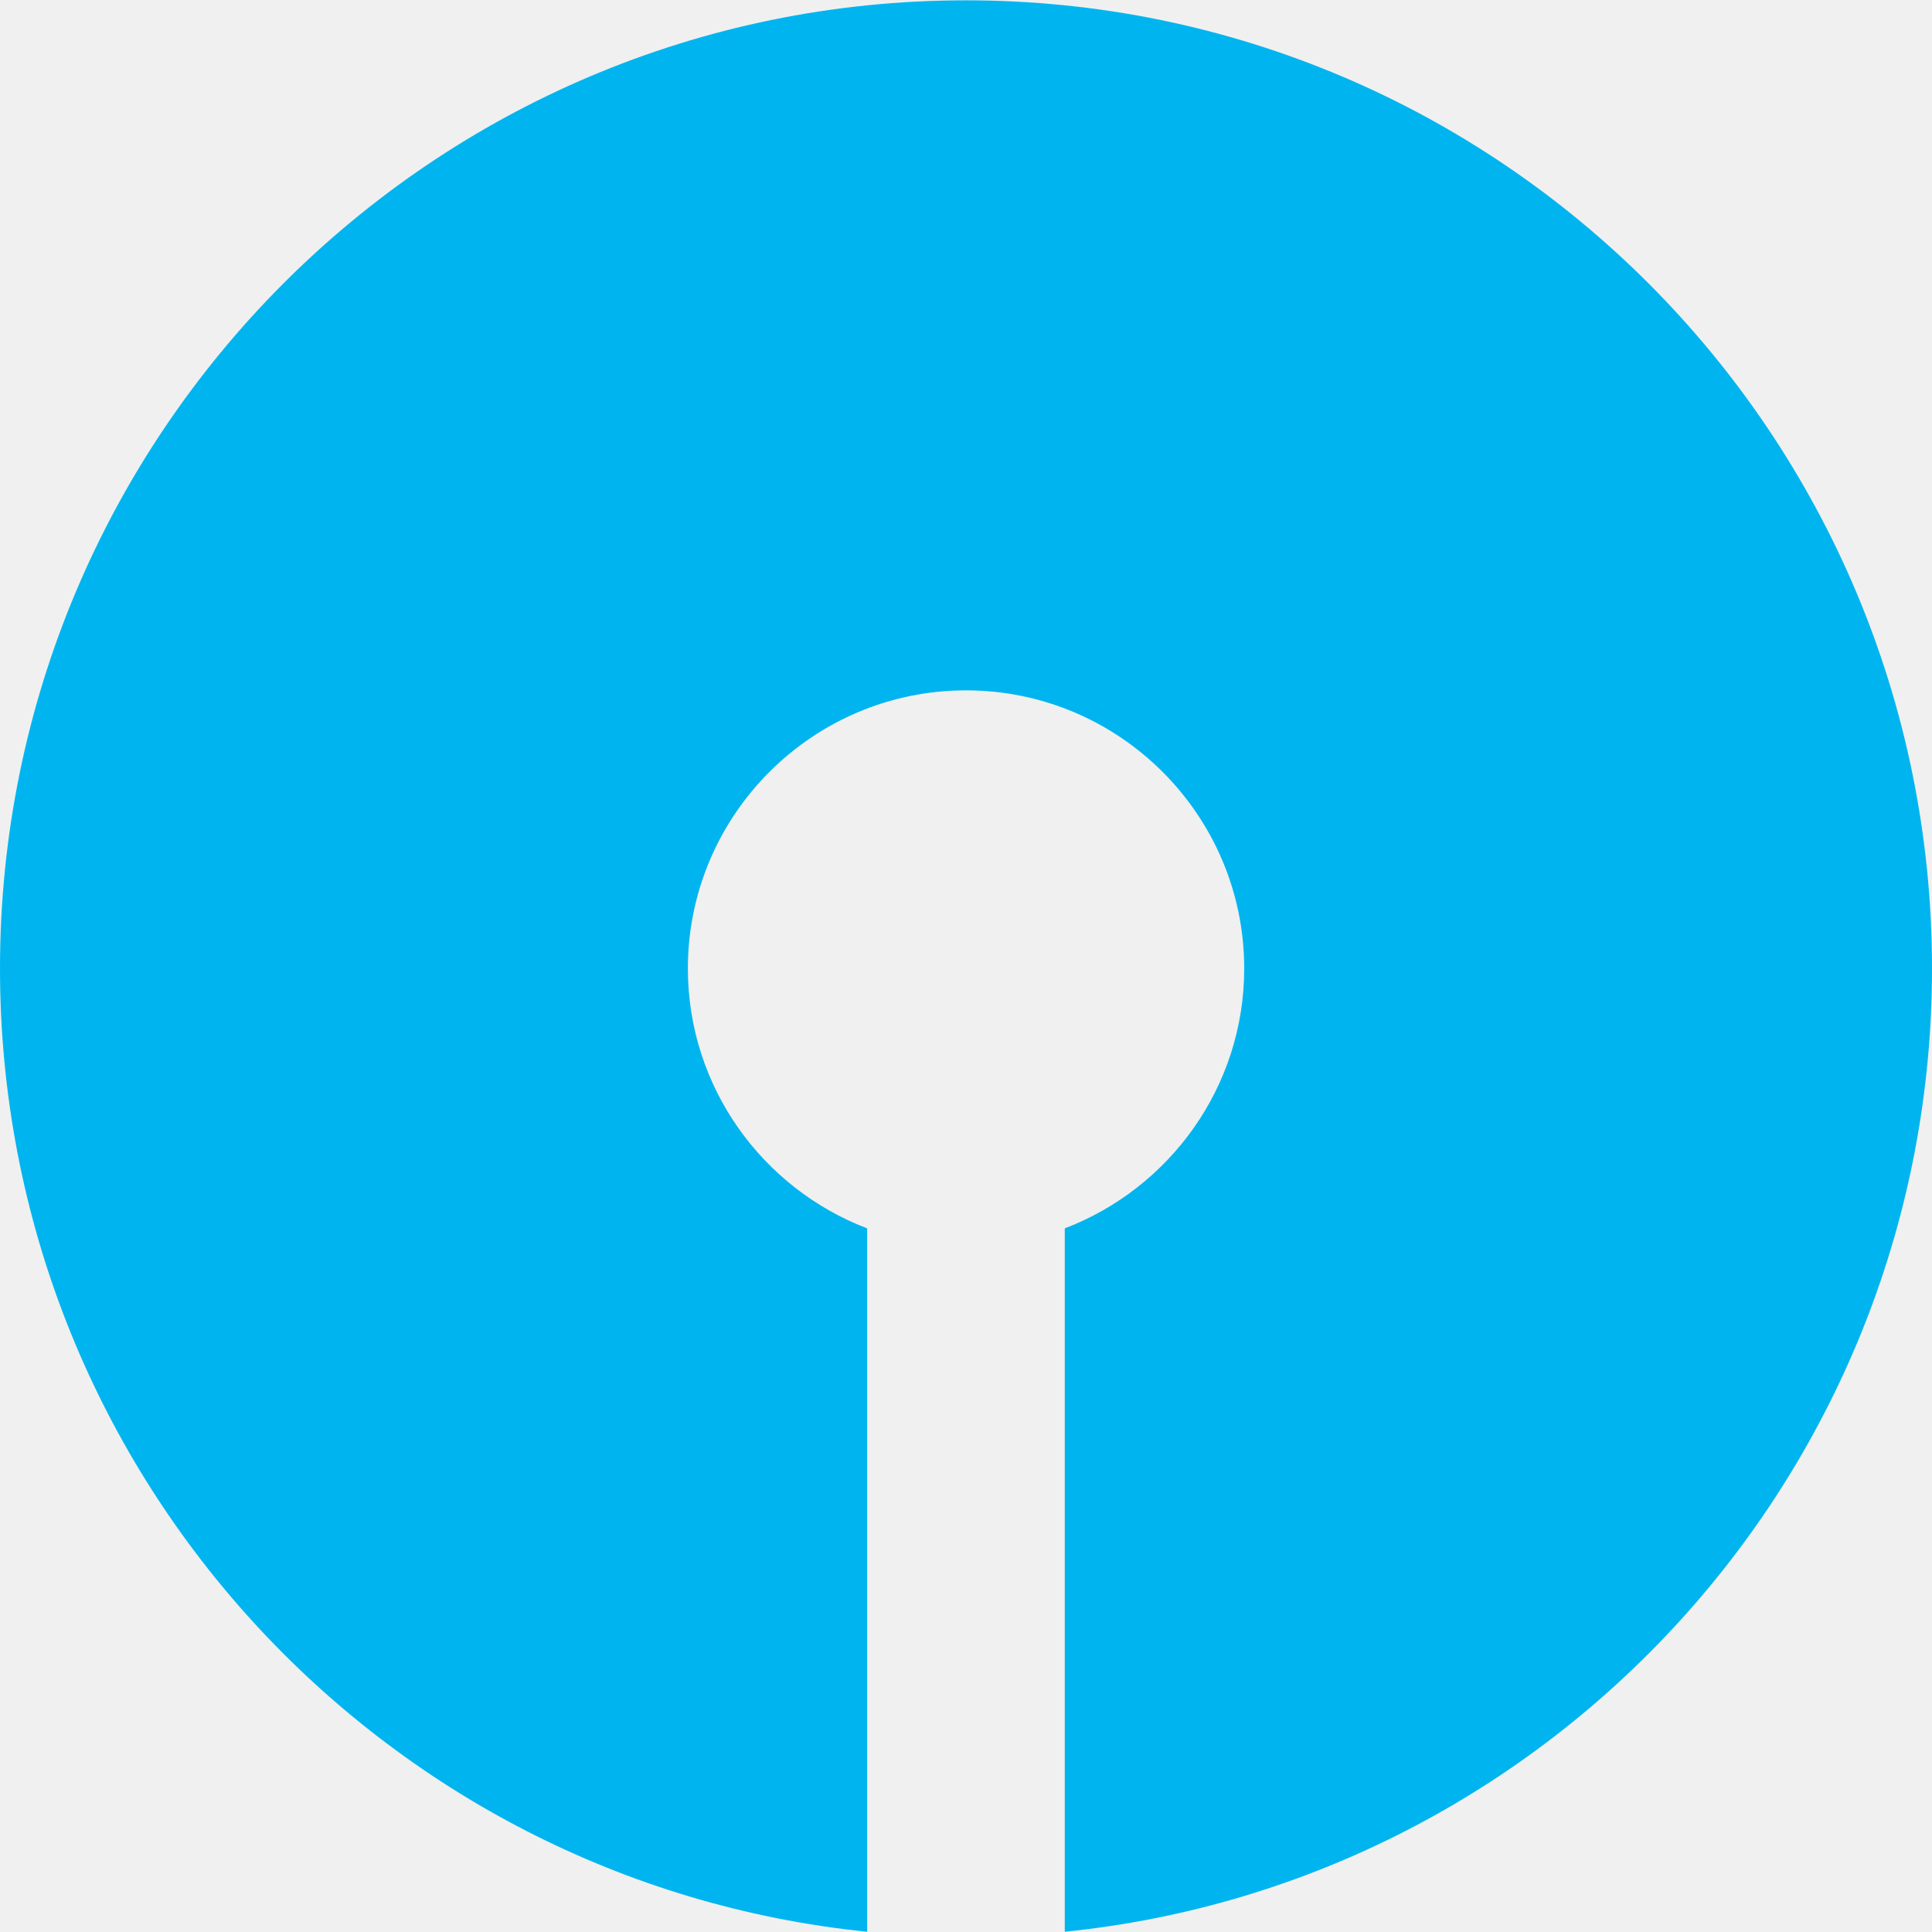
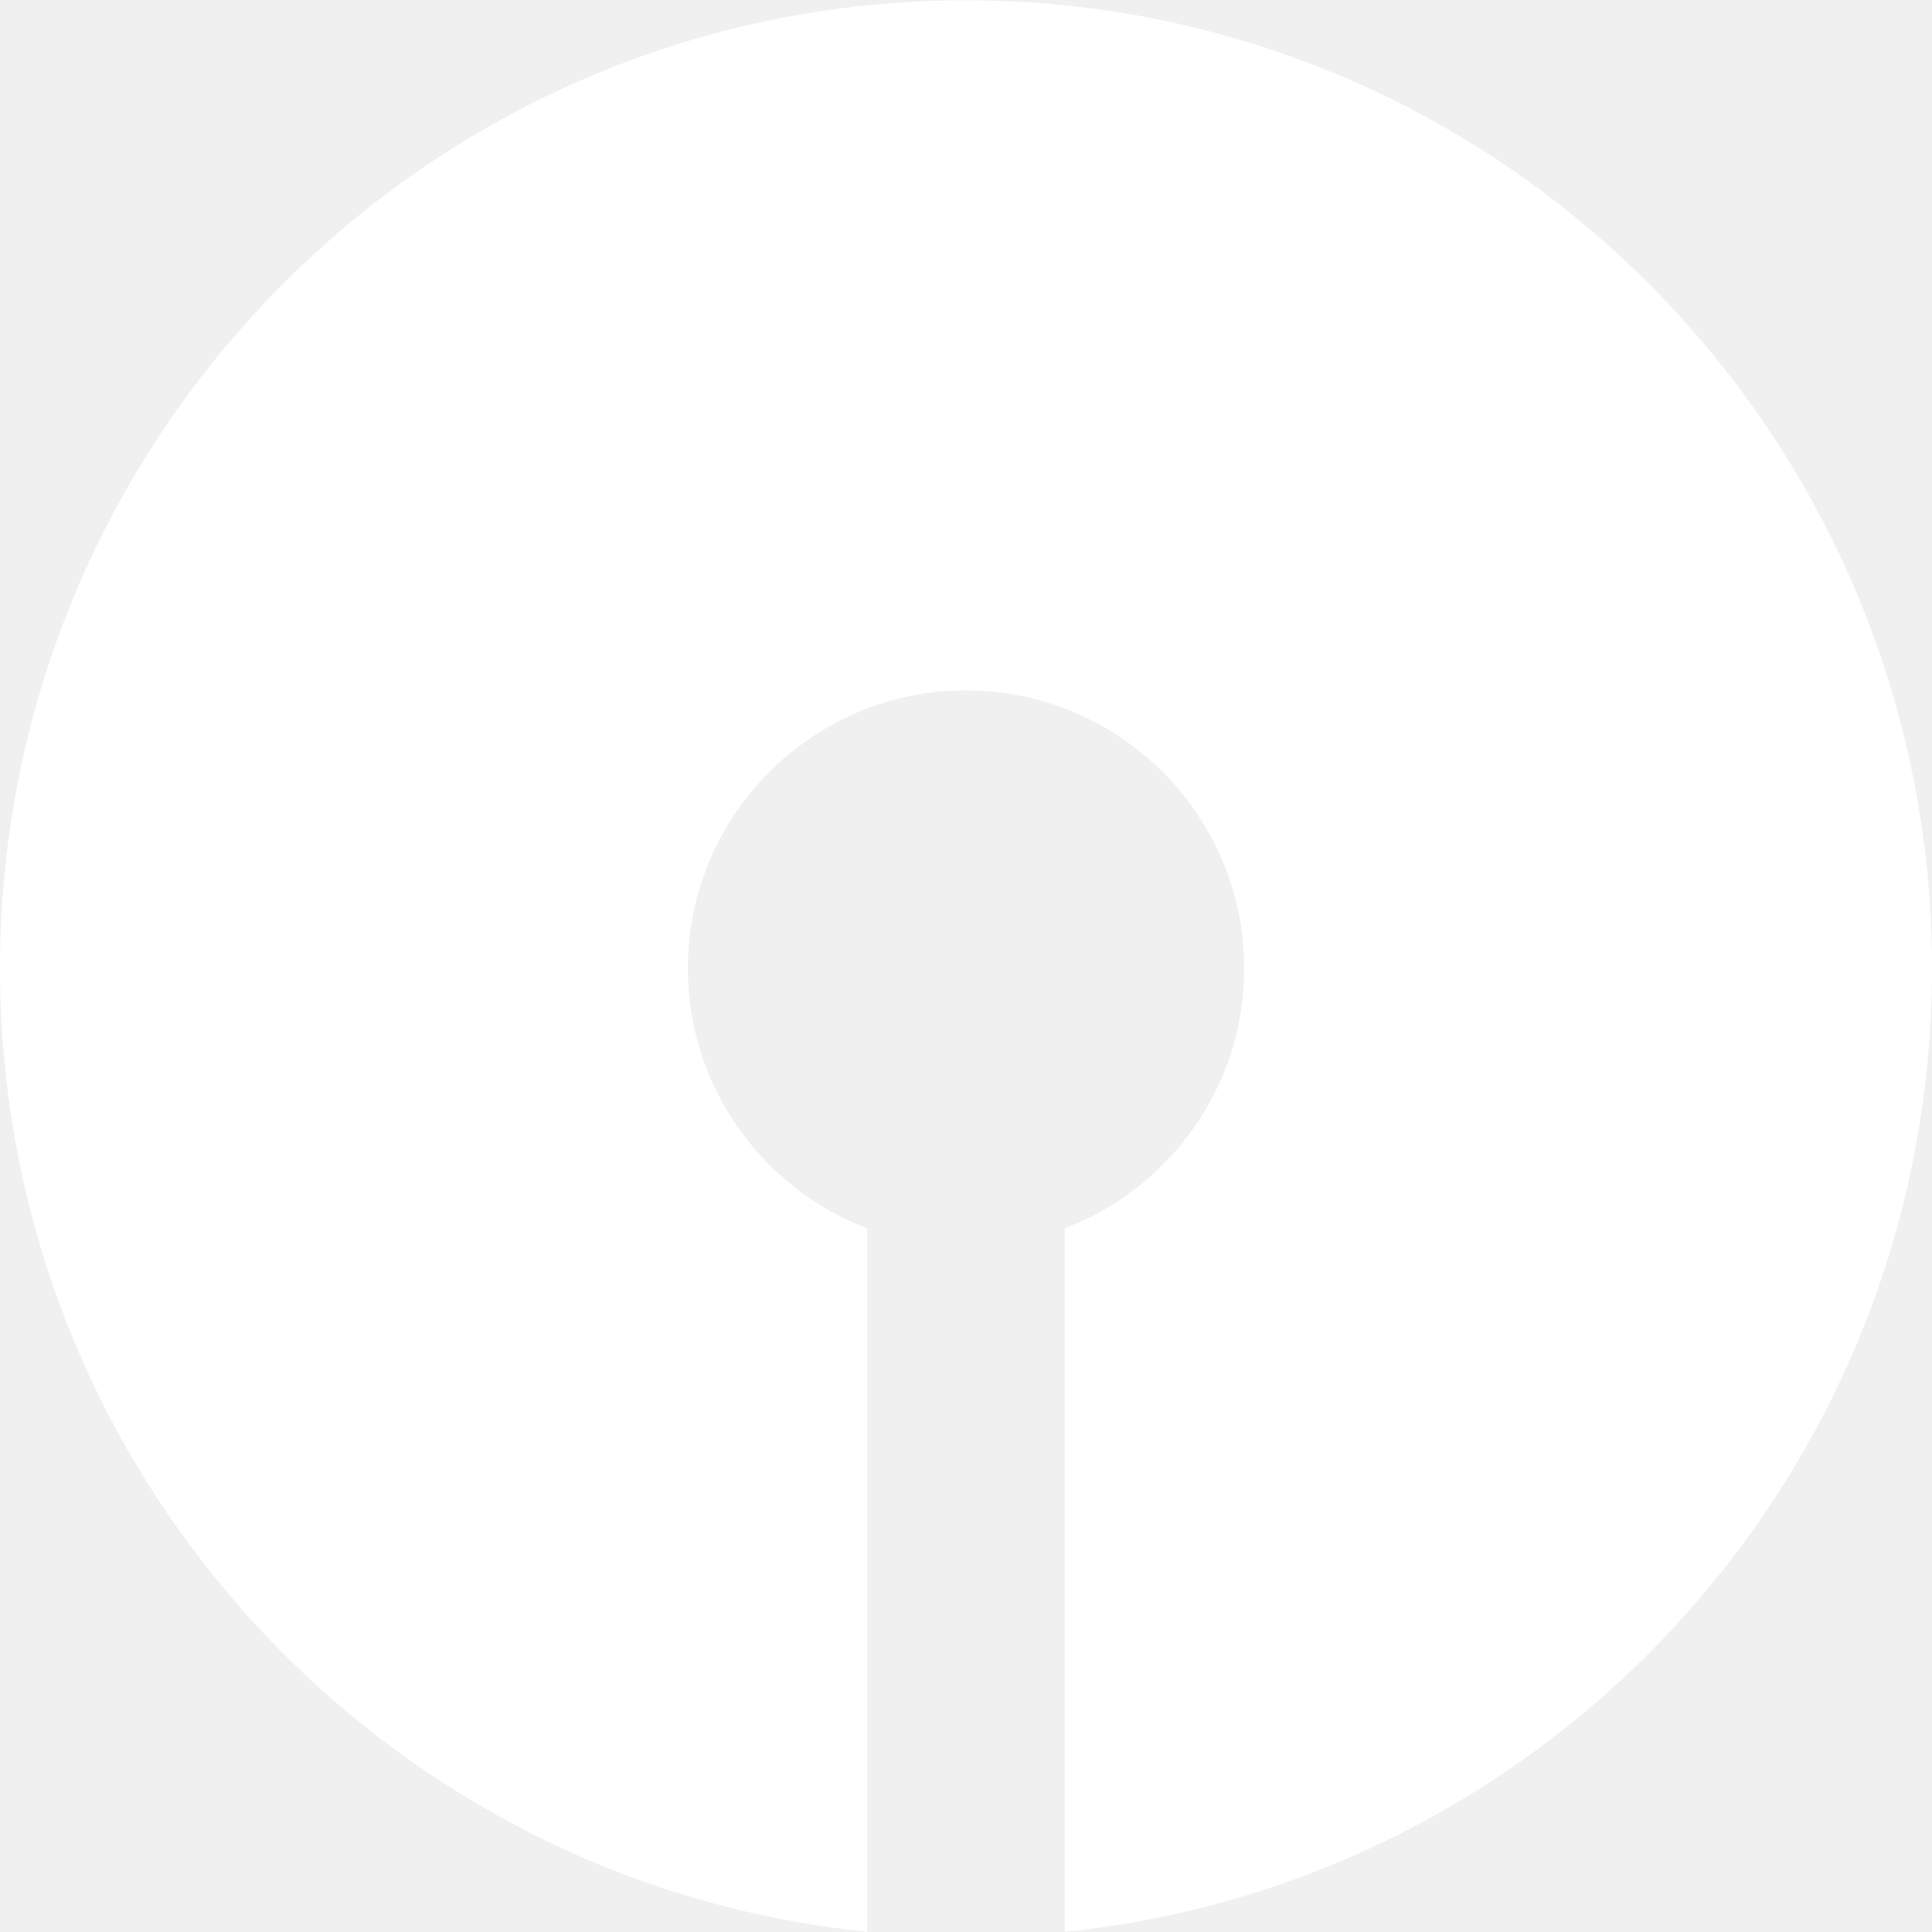
<svg xmlns="http://www.w3.org/2000/svg" width="24" height="24" viewBox="0 0 24 24" fill="none">
  <g clip-path="url(#clip0_45_4224)">
-     <path d="M12 0.004C5.373 0.004 0 5.389 0 12.031C0 18.259 4.722 23.381 10.772 23.997V15.259C9.472 14.763 8.545 13.504 8.545 12.031C8.545 10.126 10.095 8.576 12 8.576C13.905 8.576 15.456 10.126 15.456 12.031C15.456 13.504 14.527 14.763 13.227 15.259V23.997C19.278 23.381 24 18.259 24 12.031C24 5.389 18.627 0.004 12 0.004Z" fill="#00B5EF" />
+     <path d="M12 0.004C5.373 0.004 0 5.389 0 12.031C0 18.259 4.722 23.381 10.772 23.997V15.259C9.472 14.763 8.545 13.504 8.545 12.031C8.545 10.126 10.095 8.576 12 8.576C13.905 8.576 15.456 10.126 15.456 12.031C15.456 13.504 14.527 14.763 13.227 15.259V23.997C19.278 23.381 24 18.259 24 12.031C24 5.389 18.627 0.004 12 0.004Z" fill="#fff" />
  </g>
  <defs>
    <clipPath id="clip0_45_4224">
      <rect width="24" height="24" fill="white" />
    </clipPath>
  </defs>
</svg>
